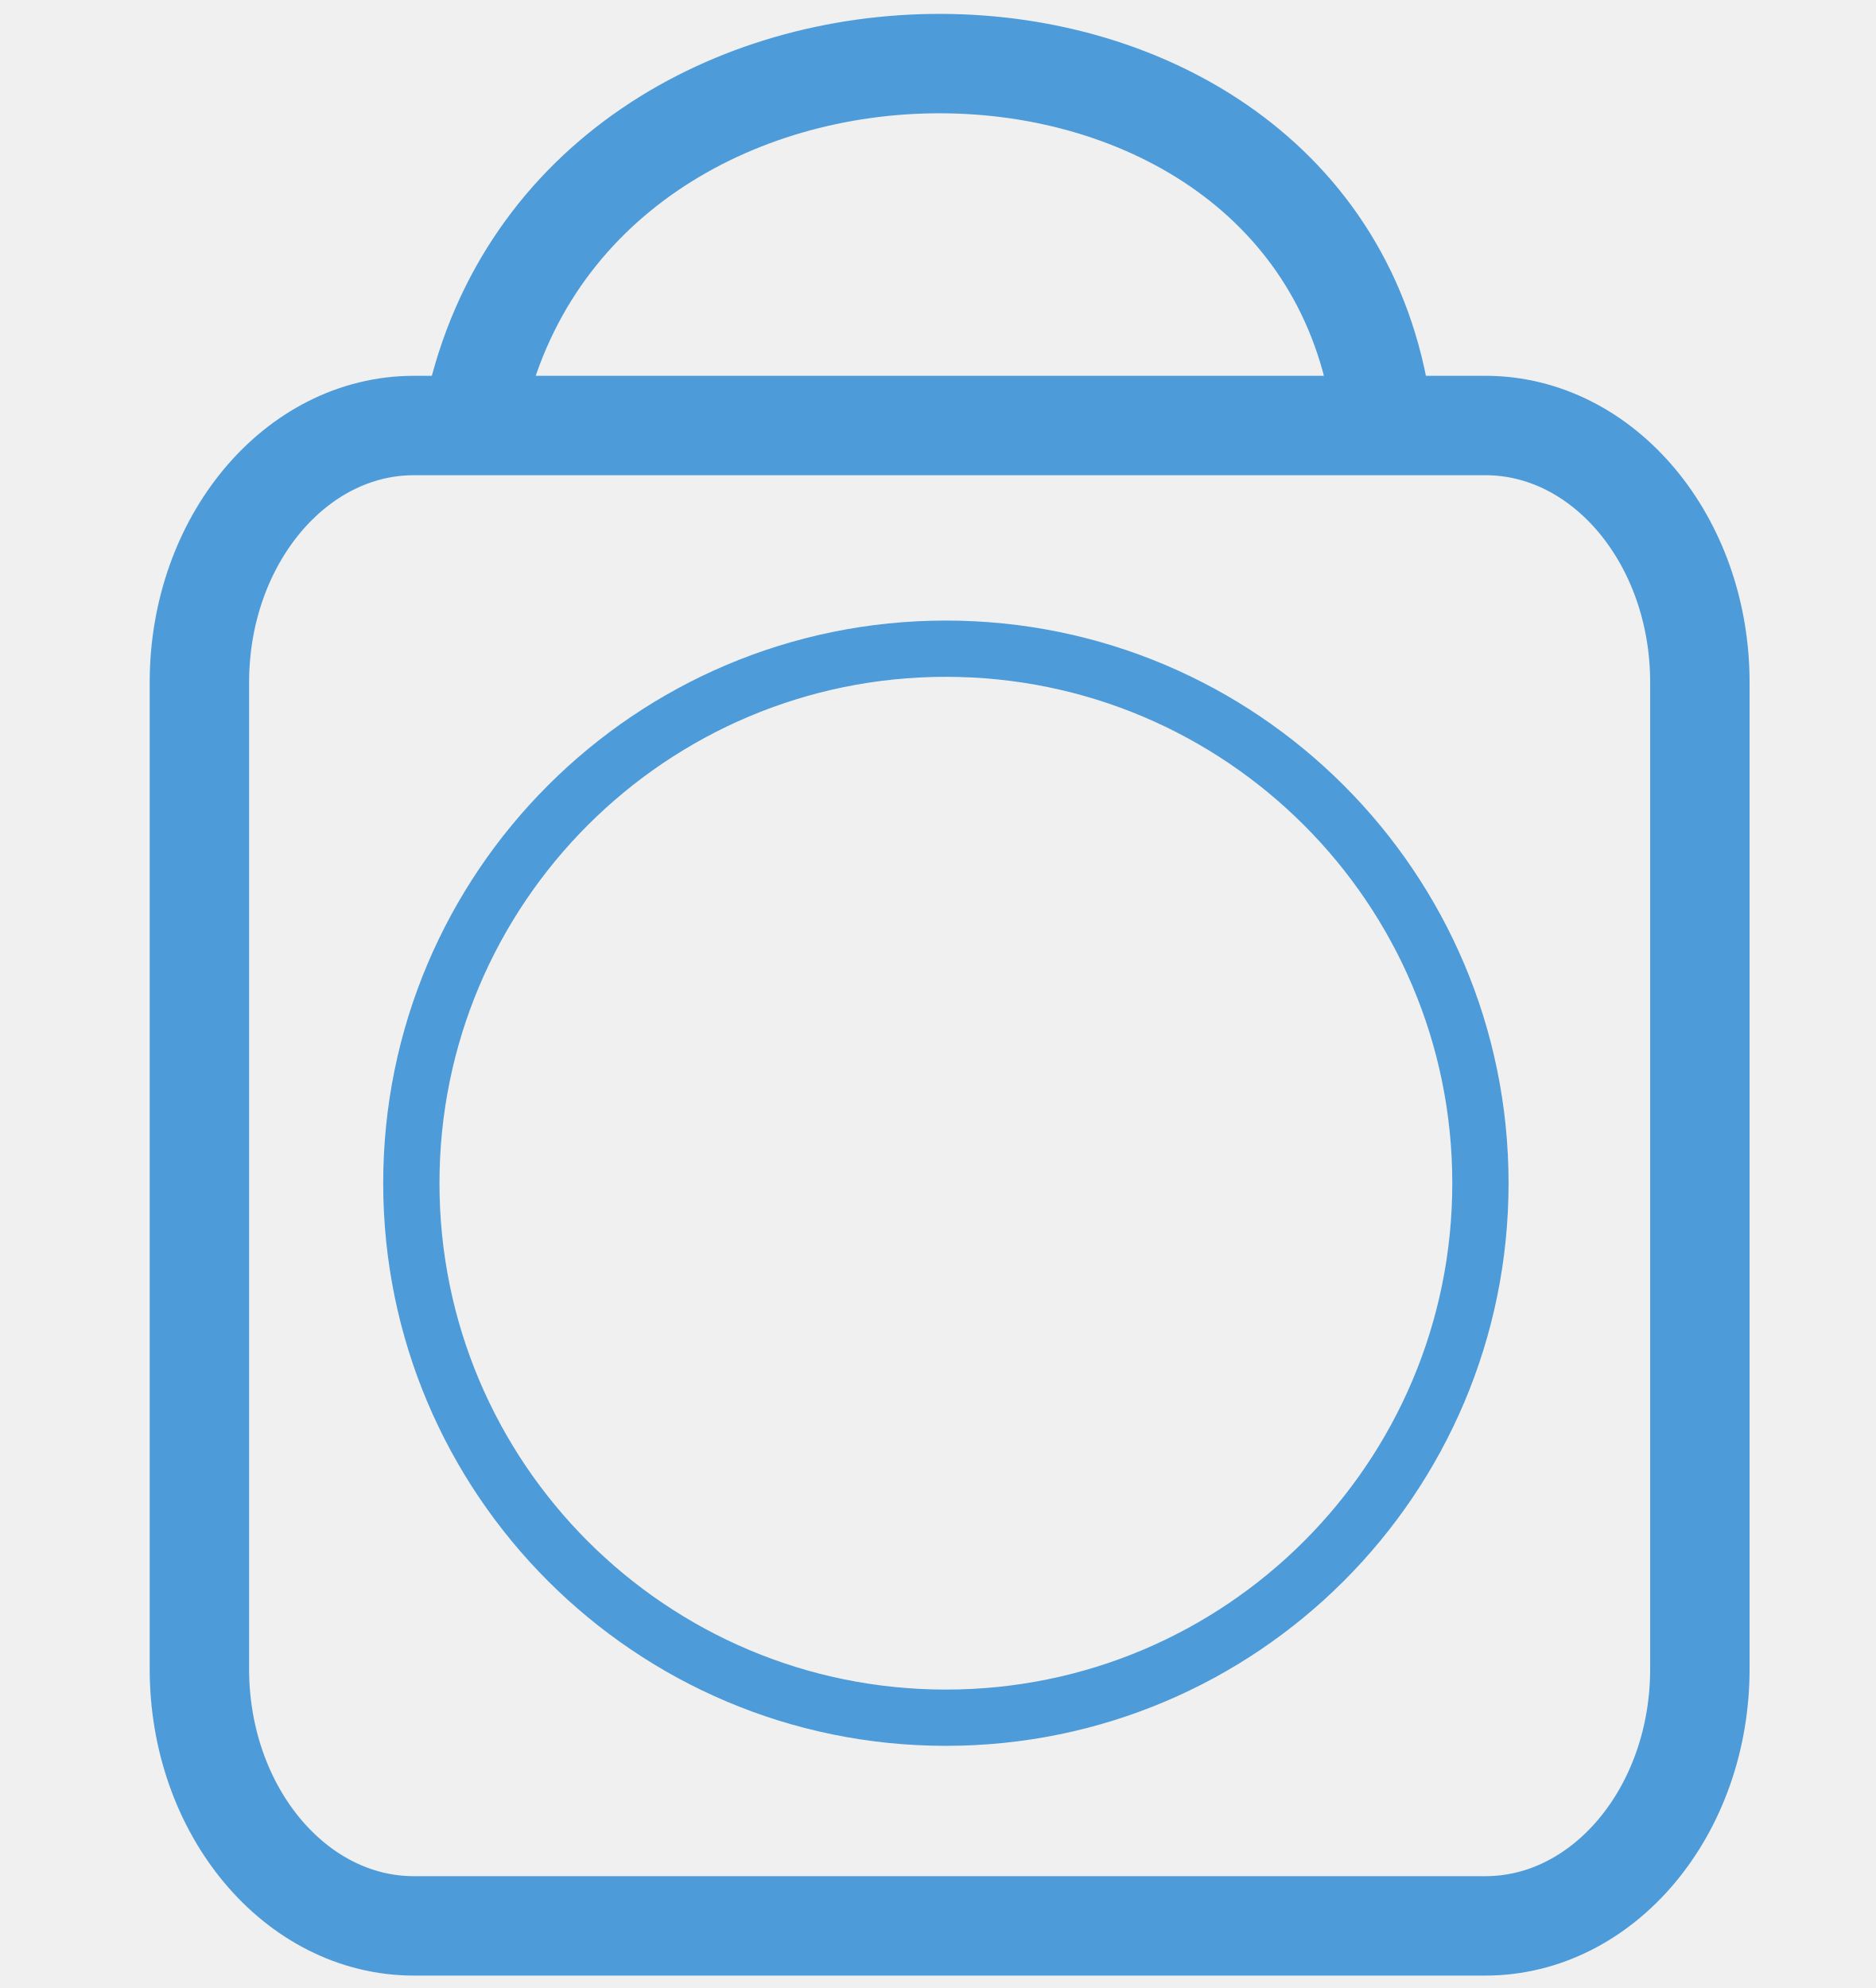
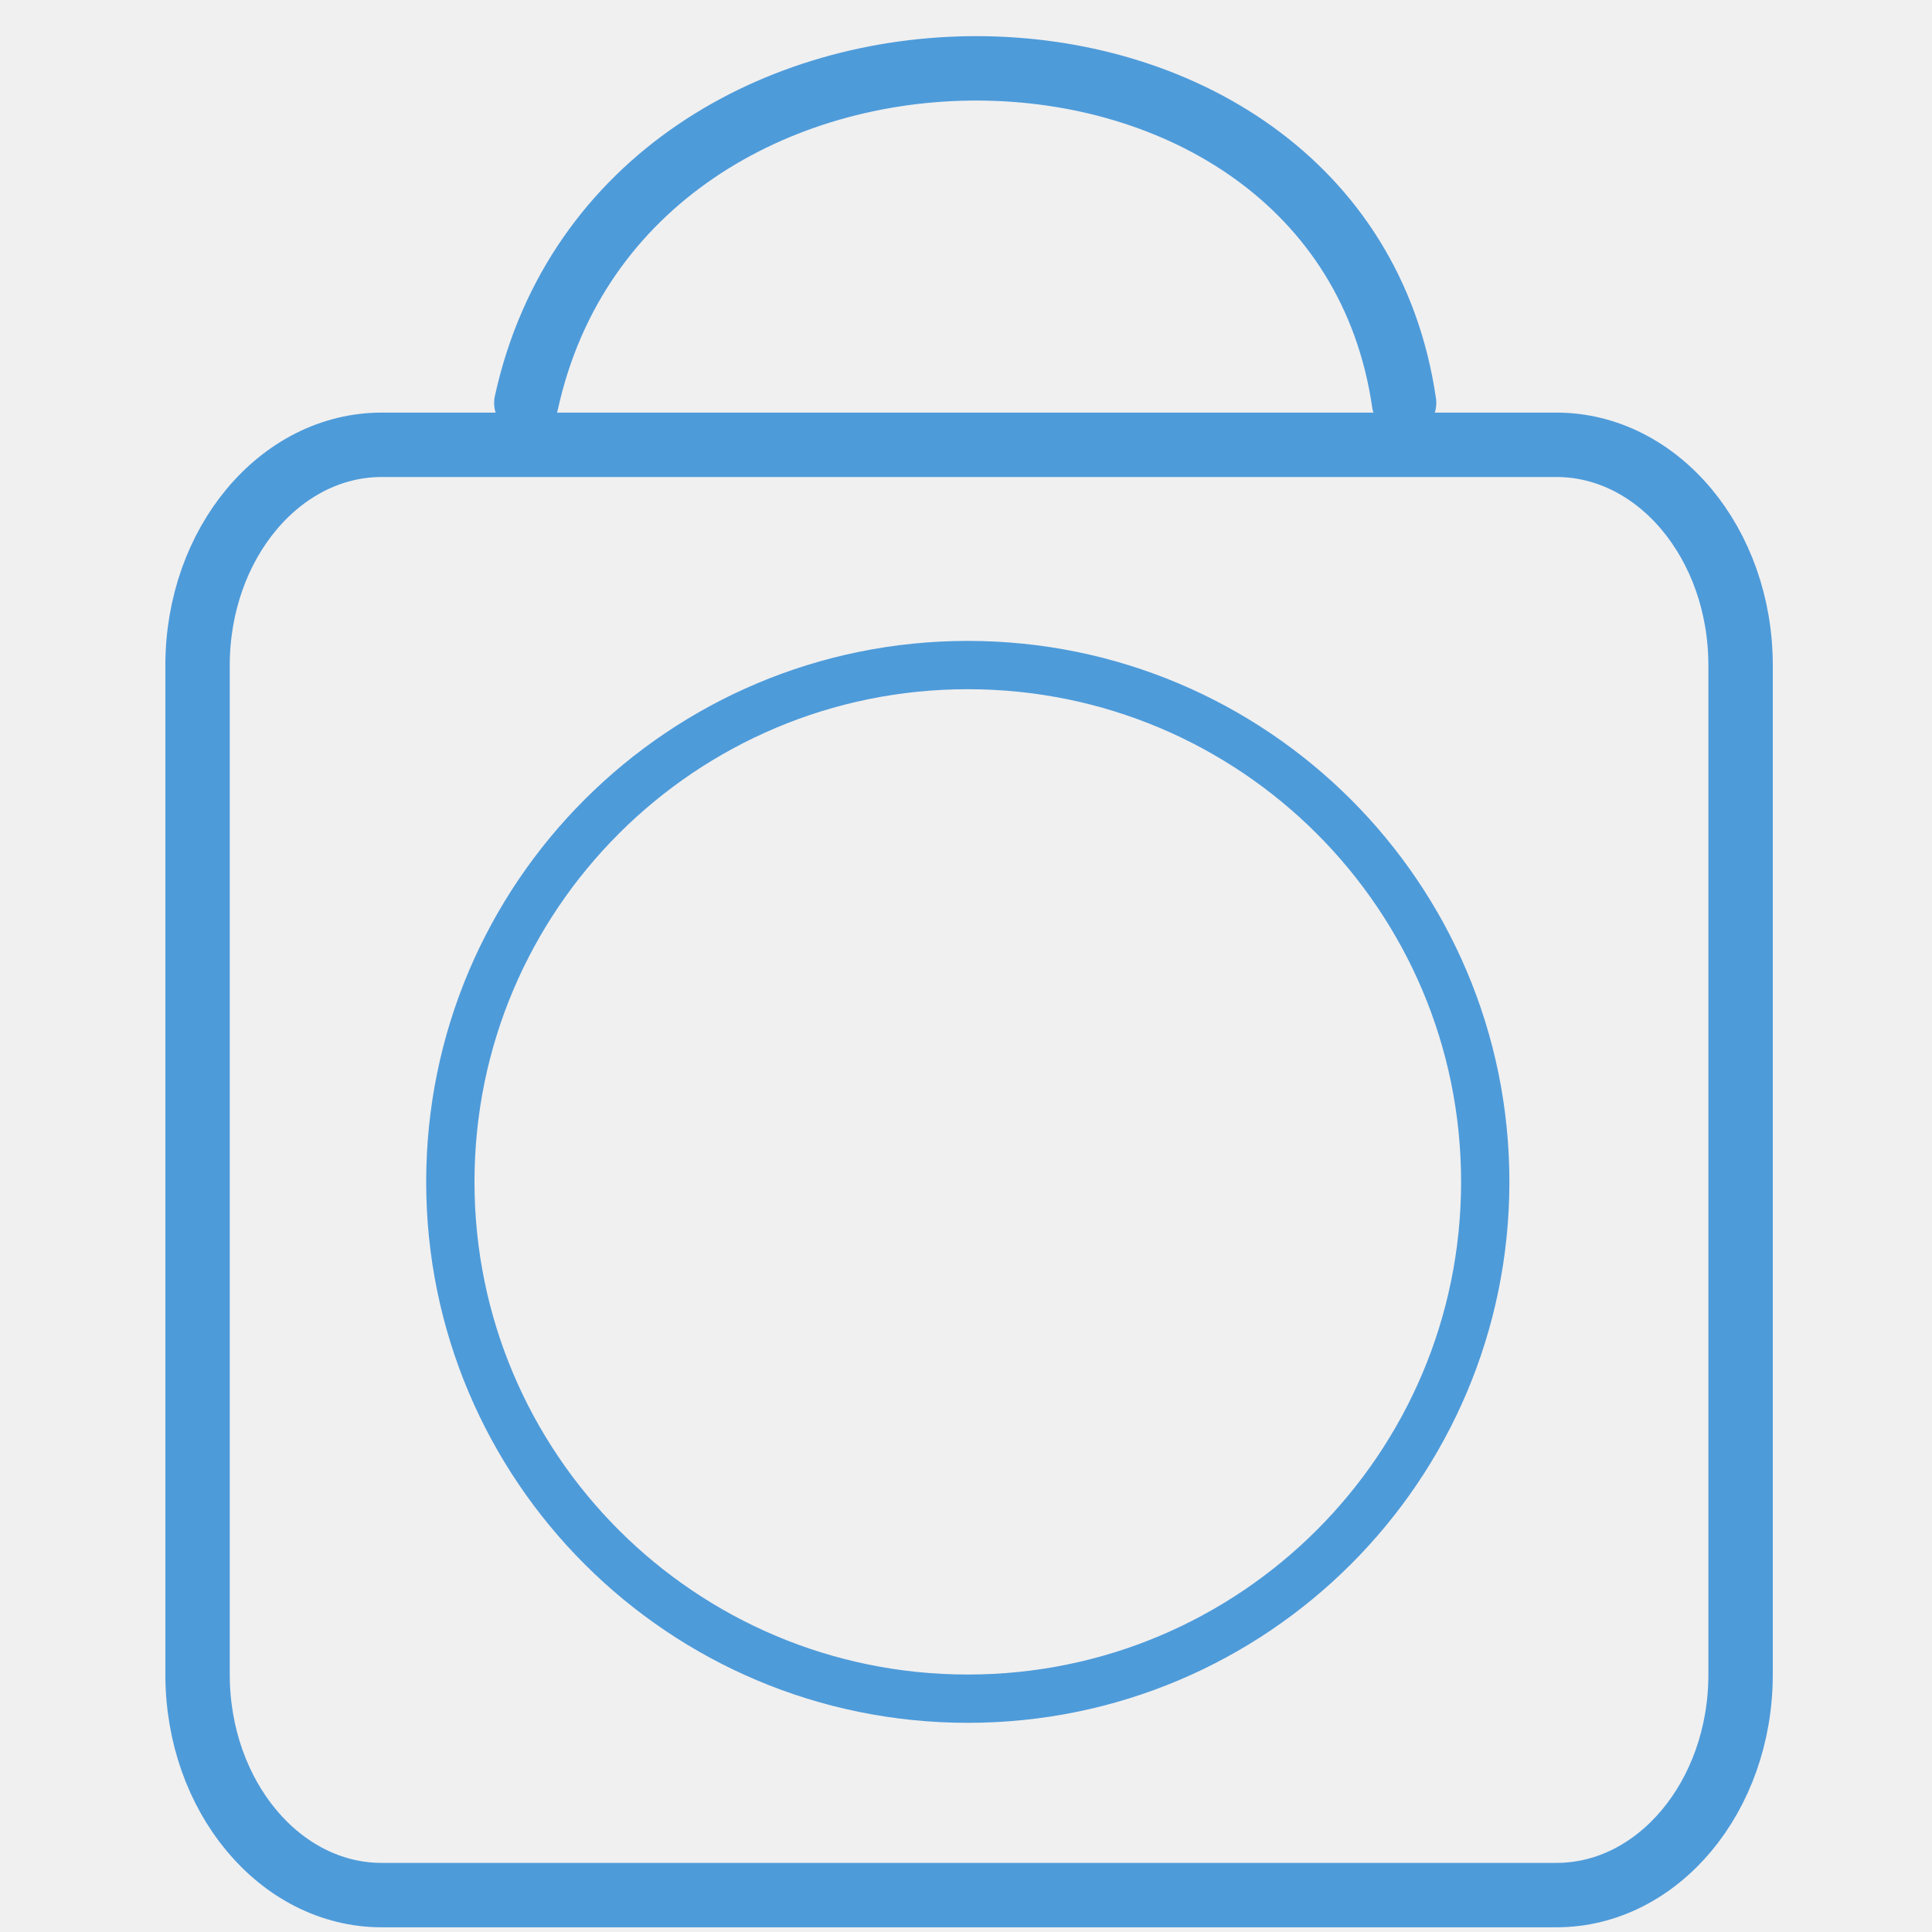
- <svg xmlns="http://www.w3.org/2000/svg" width="5mm" height="5.3mm" viewBox="0 0 5 5.3" version="1.1" id="svg20953">
+ <svg xmlns="http://www.w3.org/2000/svg" width="6mm" height="6mm" viewBox="0 0 6 6" version="1.1" id="svg20953">
  <defs id="defs20947">
    <marker orient="auto" refY="0" refX="0" id="EmptyTriangleOutS" style="overflow:visible">
      <path id="path3340" d="M 5.77,0 -2.88,5 V -5 Z" style="fill:#ffffff;fill-rule:evenodd;stroke:#4e9bda;stroke-width:1pt;stroke-opacity:1" transform="matrix(0.2,0,0,0.2,-0.6,0)" />
    </marker>
    <marker orient="auto" refY="0" refX="0" id="EmptyTriangleOutM" style="overflow:visible">
      <path id="path3337" d="M 5.77,0 -2.88,5 V -5 Z" style="fill:#ffffff;fill-rule:evenodd;stroke:#4e9bda;stroke-width:1pt;stroke-opacity:1" transform="matrix(0.4,0,0,0.4,-1.8,0)" />
    </marker>
    <marker orient="auto" refY="0" refX="0" id="Arrow2Send" style="overflow:visible">
      <path id="path3207" style="fill:#4e9bda;fill-opacity:1;fill-rule:evenodd;stroke:#4e9bda;stroke-width:0.625;stroke-linejoin:round;stroke-opacity:1" d="M 8.719,4.034 -2.207,0.016 8.719,-4.002 c -1.745,2.372 -1.735,5.617 -6e-7,8.035 z" transform="matrix(-0.3,0,0,-0.3,0.69,0)" />
    </marker>
    <marker orient="auto" refY="0" refX="0" id="marker4272" style="overflow:visible">
      <path id="path4270" style="fill:#4e9bda;fill-opacity:1;fill-rule:evenodd;stroke:#4e9bda;stroke-width:0.625;stroke-linejoin:round;stroke-opacity:1" d="M 8.719,4.034 -2.207,0.016 8.719,-4.002 c -1.745,2.372 -1.735,5.617 -6e-7,8.035 z" transform="scale(-0.6)" />
    </marker>
    <marker orient="auto" refY="0" refX="0" id="Arrow2Mend" style="overflow:visible">
      <path id="path3201" style="fill:#4e9bda;fill-opacity:1;fill-rule:evenodd;stroke:#4e9bda;stroke-width:0.625;stroke-linejoin:round;stroke-opacity:1" d="M 8.719,4.034 -2.207,0.016 8.719,-4.002 c -1.745,2.372 -1.735,5.617 -6e-7,8.035 z" transform="scale(-0.6)" />
    </marker>
    <marker orient="auto" refY="0" refX="0" id="Arrow1Send" style="overflow:visible">
      <path id="path3189" d="M 0,0 5,-5 -12.5,0 5,5 Z" style="fill:#4e9bda;fill-opacity:1;fill-rule:evenodd;stroke:#4e9bda;stroke-width:1pt;stroke-opacity:1" transform="matrix(-0.2,0,0,-0.2,-1.2,0)" />
    </marker>
    <marker orient="auto" refY="0" refX="0" id="Arrow2Lend" style="overflow:visible">
      <path id="path3195" style="fill:#000000;fill-opacity:1;fill-rule:evenodd;stroke:#000000;stroke-width:0.625;stroke-linejoin:round;stroke-opacity:1" d="M 8.719,4.034 -2.207,0.016 8.719,-4.002 c -1.745,2.372 -1.735,5.617 -6e-7,8.035 z" transform="matrix(-1.1,0,0,-1.1,-1.1,0)" />
    </marker>
  </defs>
-   <g id="layer1" transform="translate(-49.30445,-142.5206)">
-     <rect style="opacity:1;fill:none;fill-opacity:0.898;fill-rule:evenodd;stroke:#4e9bda;stroke-width:0.265;stroke-linecap:round;stroke-linejoin:round;stroke-miterlimit:4;stroke-dasharray:none;stroke-dashoffset:0;stroke-opacity:1;paint-order:markers fill stroke" id="rect4484" width="4" height="4" x="-147.655" y="49.836" rx="0.685" ry="0.572" transform="rotate(-90)" />
-     <path style="fill:none;stroke:#4e9bda;stroke-width:0.265px;stroke-linecap:round;stroke-linejoin:miter;stroke-opacity:1" d="m 50.57,143.613 c 0.27,-1.237 2.24,-1.224 2.417,0" id="path4546" />
-     <circle style="opacity:1;fill:none;fill-opacity:0.898;fill-rule:evenodd;stroke:#4e9bda;stroke-width:0.15;stroke-linecap:round;stroke-linejoin:round;stroke-miterlimit:4;stroke-dasharray:none;stroke-dashoffset:0;stroke-opacity:1;paint-order:markers fill stroke" id="path4548" cx="51.826" cy="145.675" r="1.425" />
+   <g id="layer1" transform="translate(-49.30445,-141.8206)">
+     <rect style="opacity:1;fill:none;fill-opacity:0.898;fill-rule:evenodd;stroke:#4e9bda;stroke-width:0.2;stroke-linecap:round;stroke-linejoin:round;stroke-miterlimit:4;stroke-dasharray:none;stroke-dashoffset:0;stroke-opacity:1;paint-order:markers fill stroke" id="rect4484" width="4.504" height="4.792" x="-147.706" y="49.918" rx="0.685" ry="0.572" transform="rotate(-90)" />
+     <path style="fill:none;stroke:#4e9bda;stroke-width:0.2;stroke-linecap:round;stroke-linejoin:miter;stroke-opacity:1;stroke-miterlimit:4;stroke-dasharray:none" d="m 50.939,143.072 c 0.305,-1.393 2.526,-1.378 2.726,0" id="path4546" />
+     <ellipse style="opacity:1;fill:none;fill-opacity:0.898;fill-rule:evenodd;stroke:#4e9bda;stroke-width:0.15;stroke-linecap:round;stroke-linejoin:round;stroke-miterlimit:4;stroke-dasharray:none;stroke-dashoffset:0;stroke-opacity:1;paint-order:markers fill stroke" id="path4548" cx="52.31" cy="145.491" rx="1.607" ry="1.605" />
  </g>
</svg>
